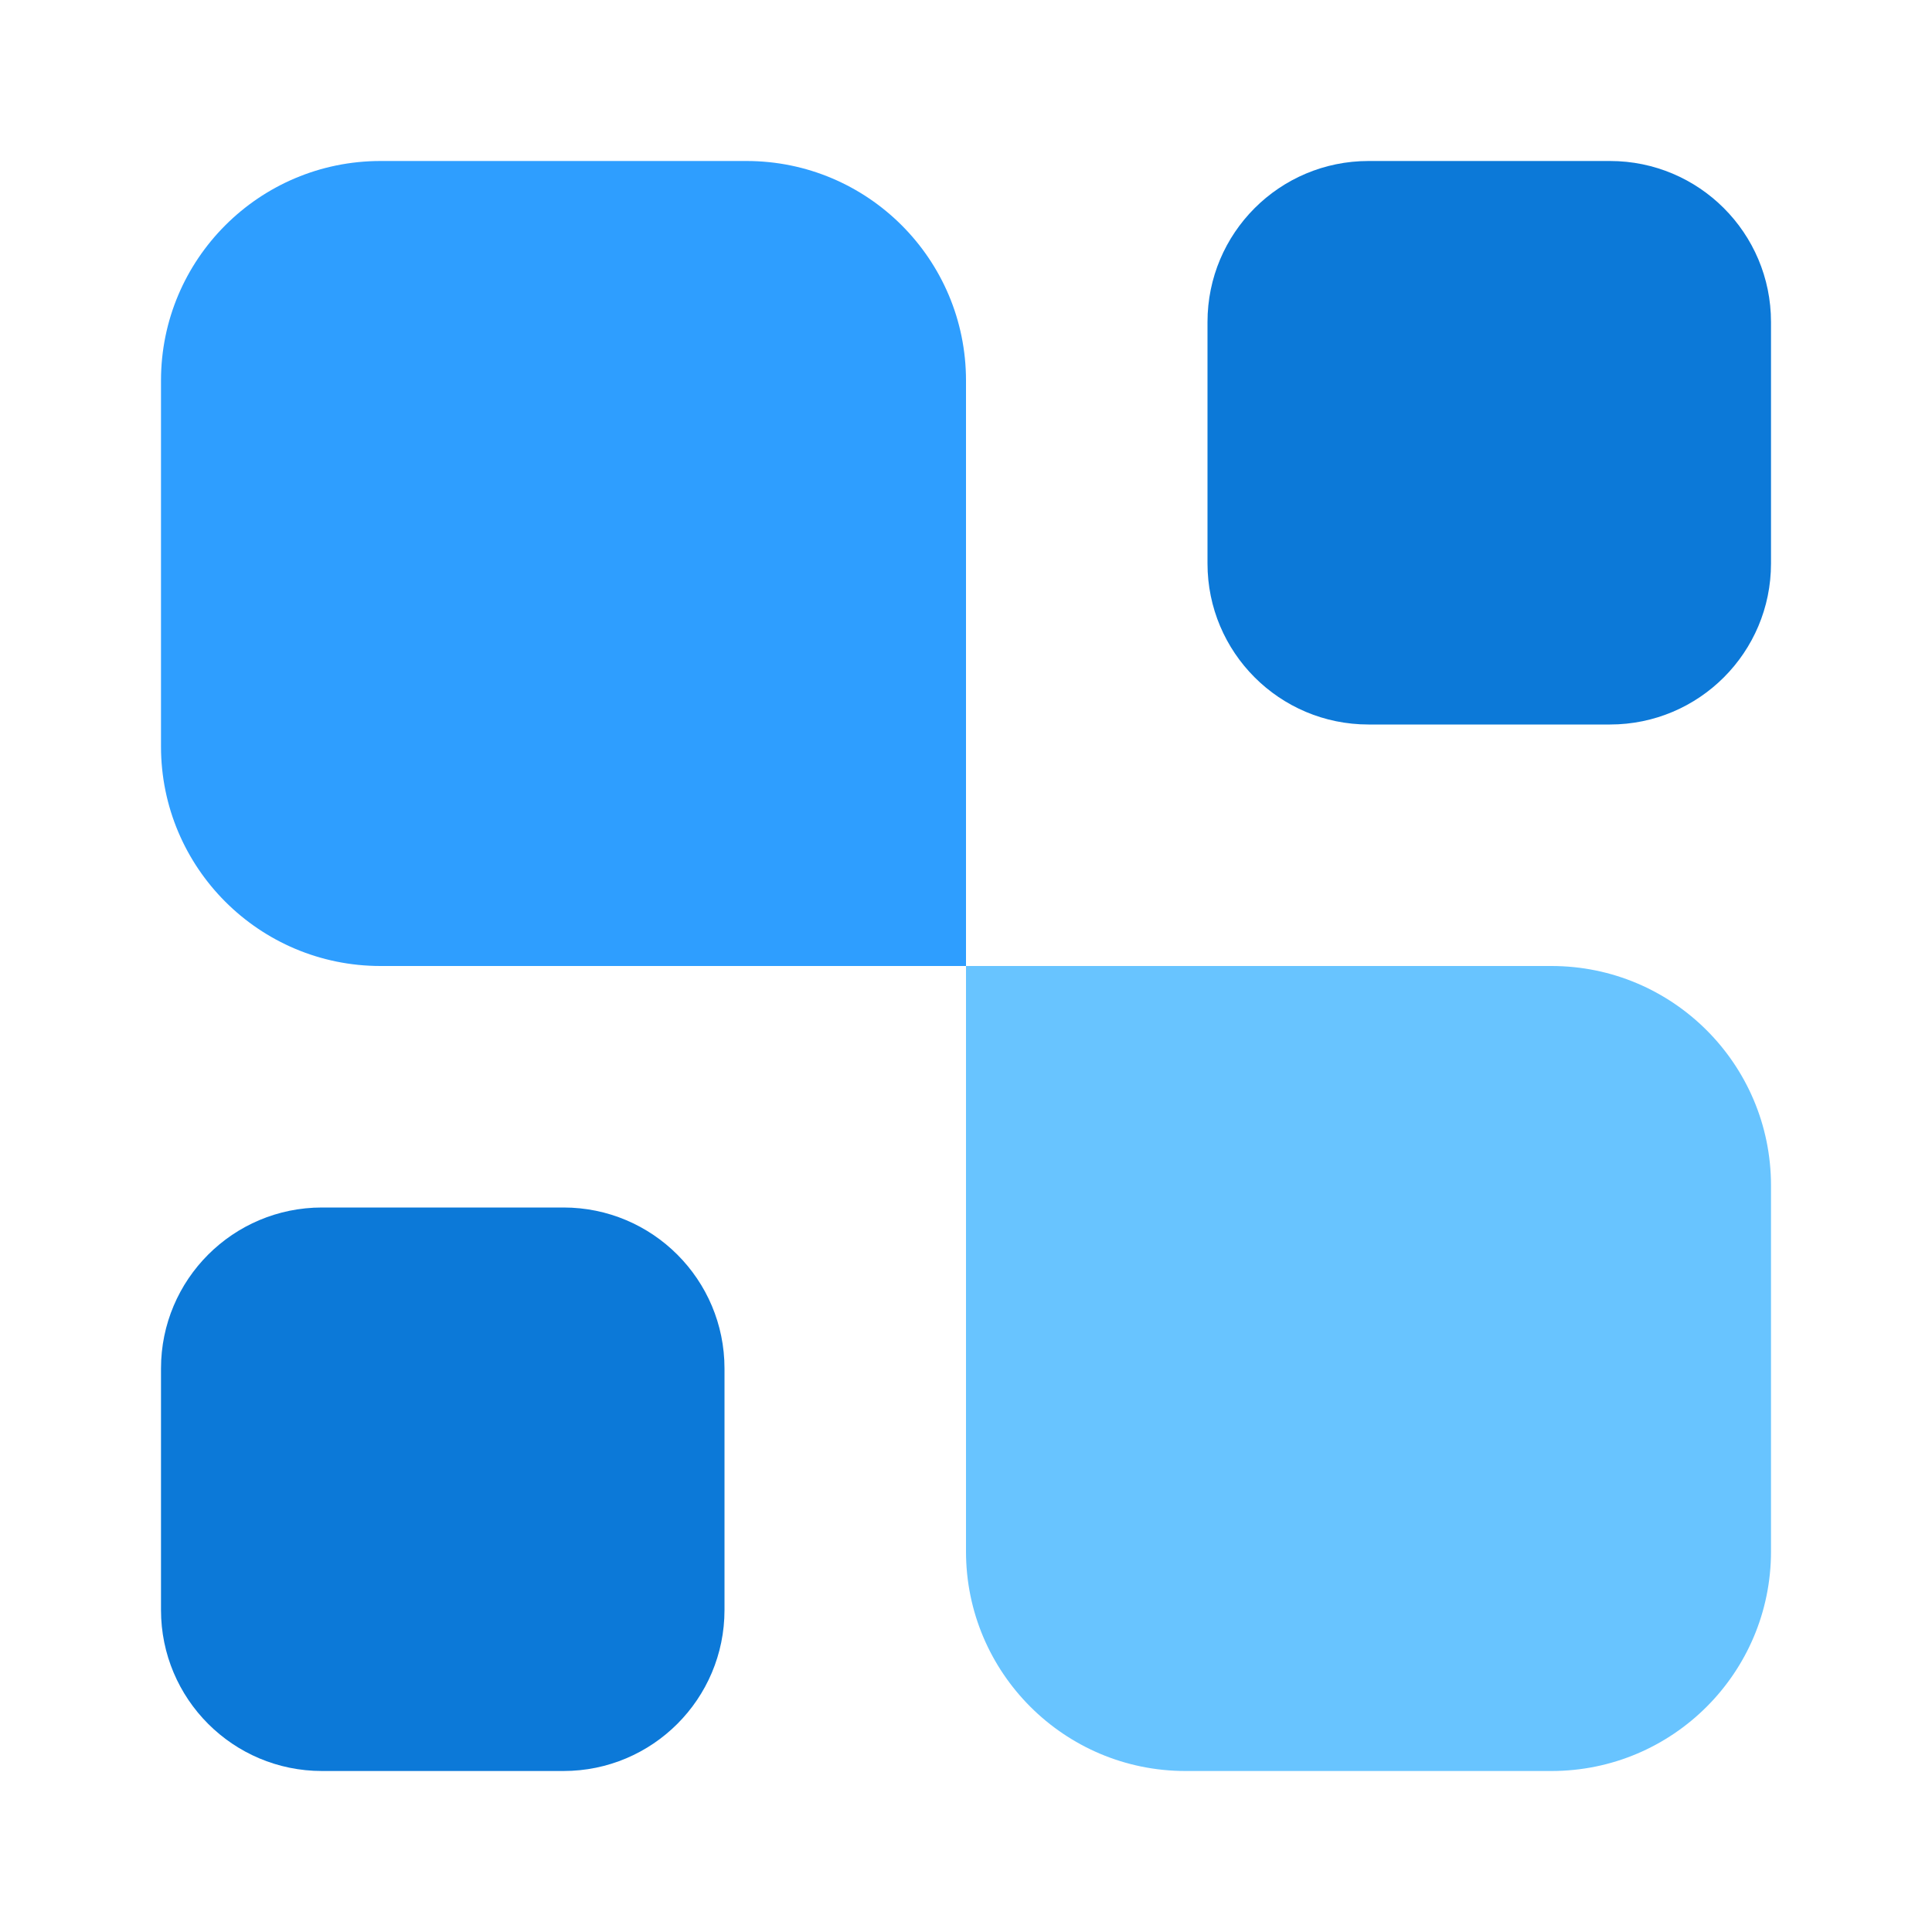
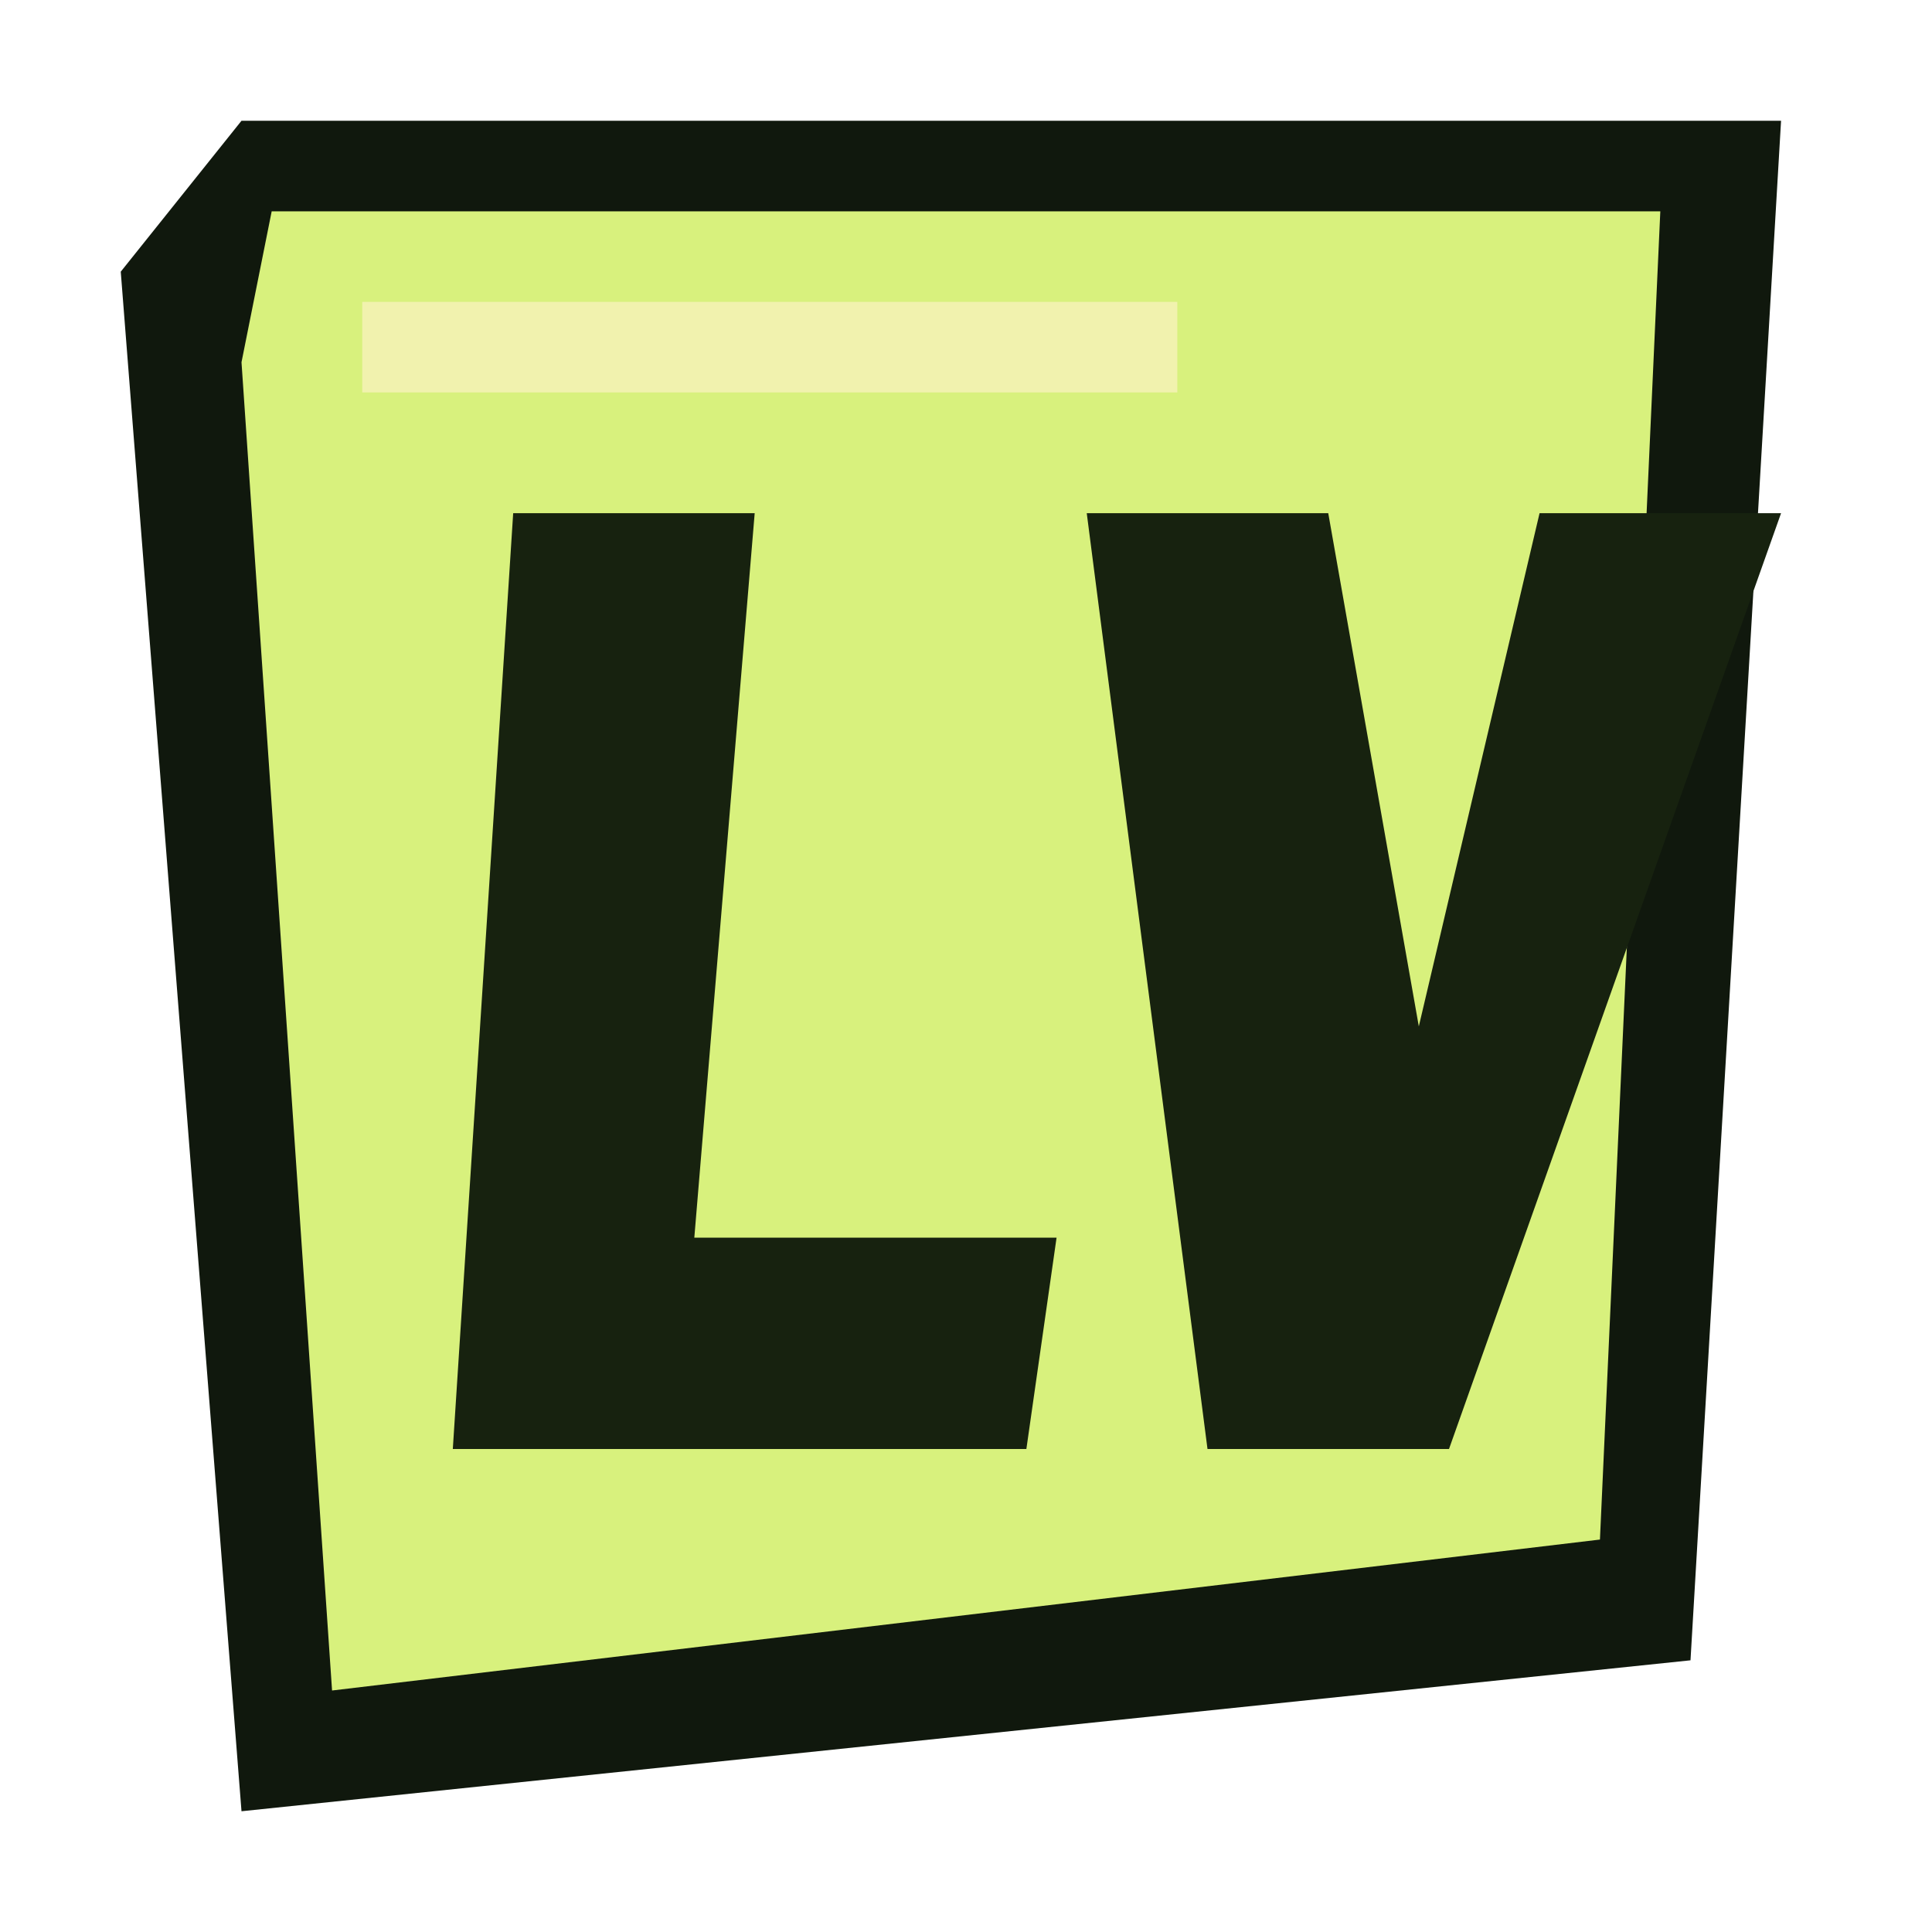
- <svg xmlns="http://www.w3.org/2000/svg" width="24" height="24" viewBox="0 0 24 24" fill="none">
-   <path d="M22 19.273C22 20.779 20.779 22 19.273 22H14.727C13.221 22 12 20.779 12 19.273V12H19.273C20.779 12 22 13.221 22 14.727V19.273Z" fill="#68C4FF" />
-   <path d="M20 2C21.105 2 22 2.895 22 4V7C22 8.105 21.105 9 20 9H17C15.895 9 15 8.105 15 7V4C15 2.895 15.895 2 17 2H20Z" fill="#0C79D8" />
-   <path d="M7 15C8.105 15 9 15.895 9 17V20C9 21.105 8.105 22 7 22H4C2.895 22 2 21.105 2 20V17C2 15.895 2.895 15 4 15H7Z" fill="#0C79D8" />
-   <path d="M12 12H4.727C3.221 12 2 10.779 2 9.273V4.727C2 3.221 3.221 2 4.727 2H9.273C10.779 2 12 3.221 12 4.727V12Z" fill="#2E9EFF" />
+ <svg xmlns="http://www.w3.org/2000/svg" viewBox="0 0 64 64" role="img" aria-label="LANDVILLE">
+   <path fill="#10180d" d="M8 4h51l-3 51-48 5L4 9z" />
+   <path fill="#d8f17d" d="M9 7h46l-2 44-42 5L8 12z" />
+   <path fill="#17220f" d="M17 17h8l-2 24h12l-1 7H15zm19 0h8l3 17 4-17h8L48 48h-8z" />
+   <path fill="#fff2c8" opacity=".65" d="M12 10h27v3H12z" />
</svg>
